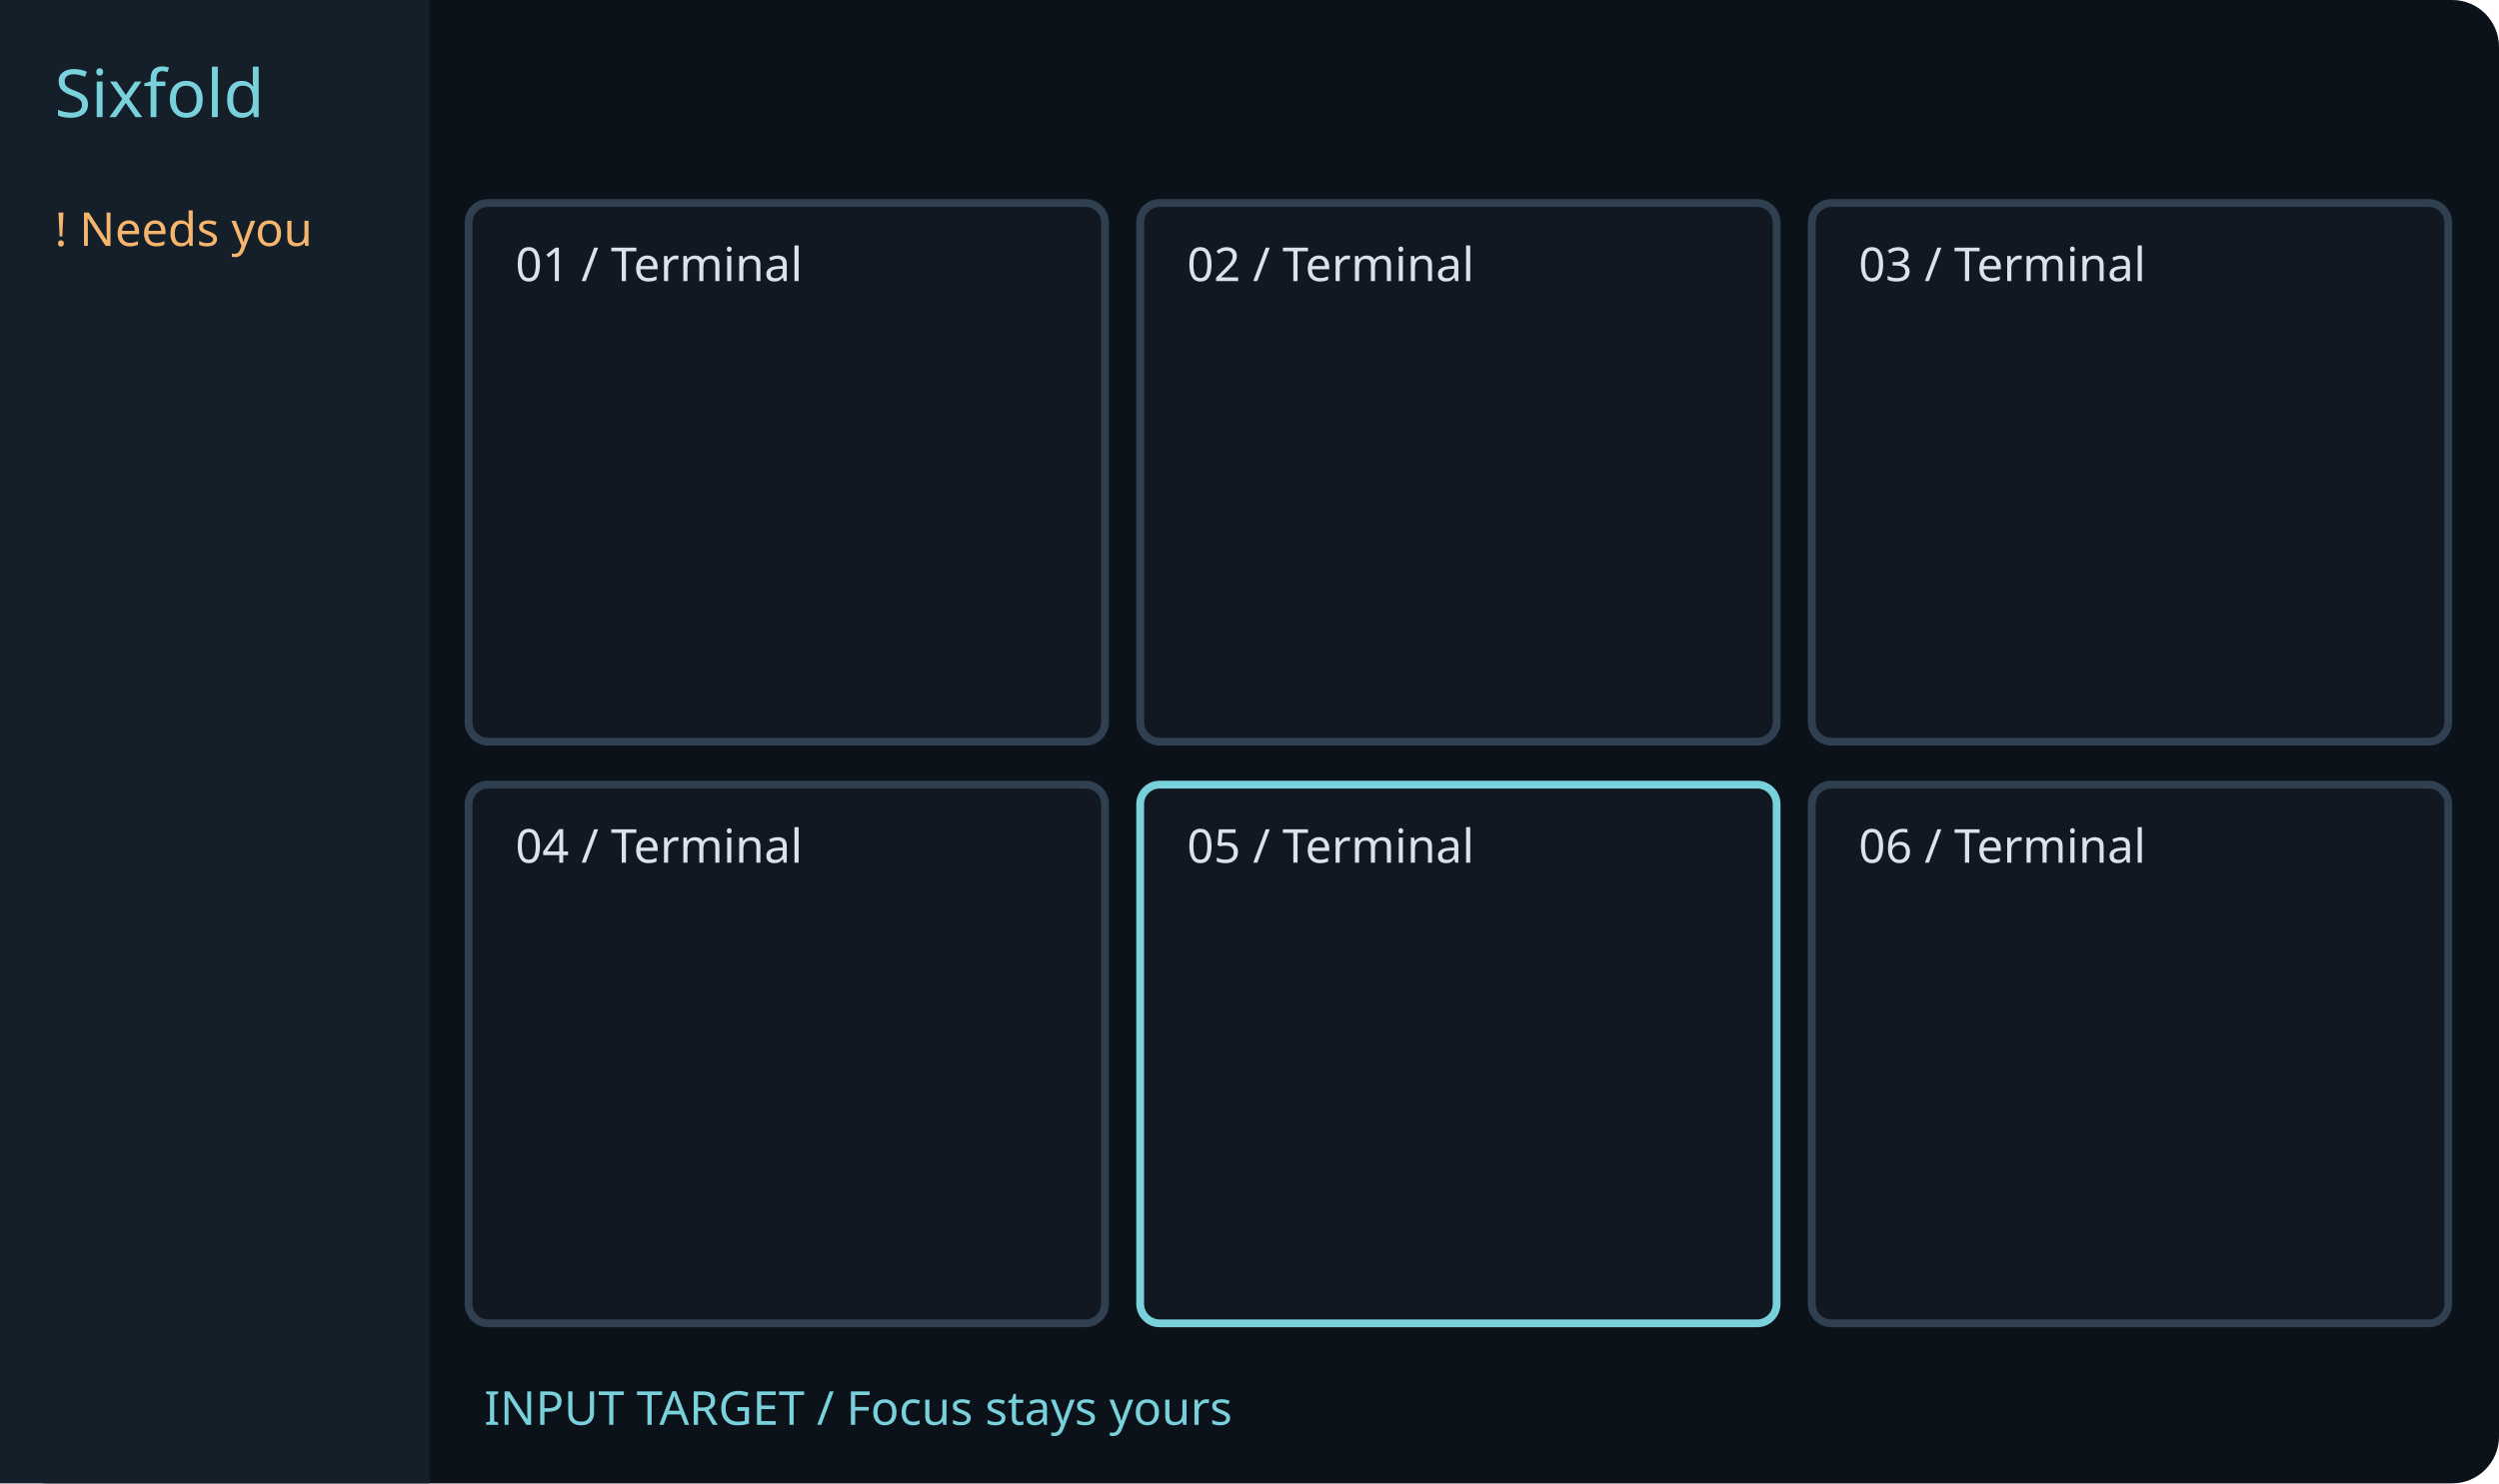
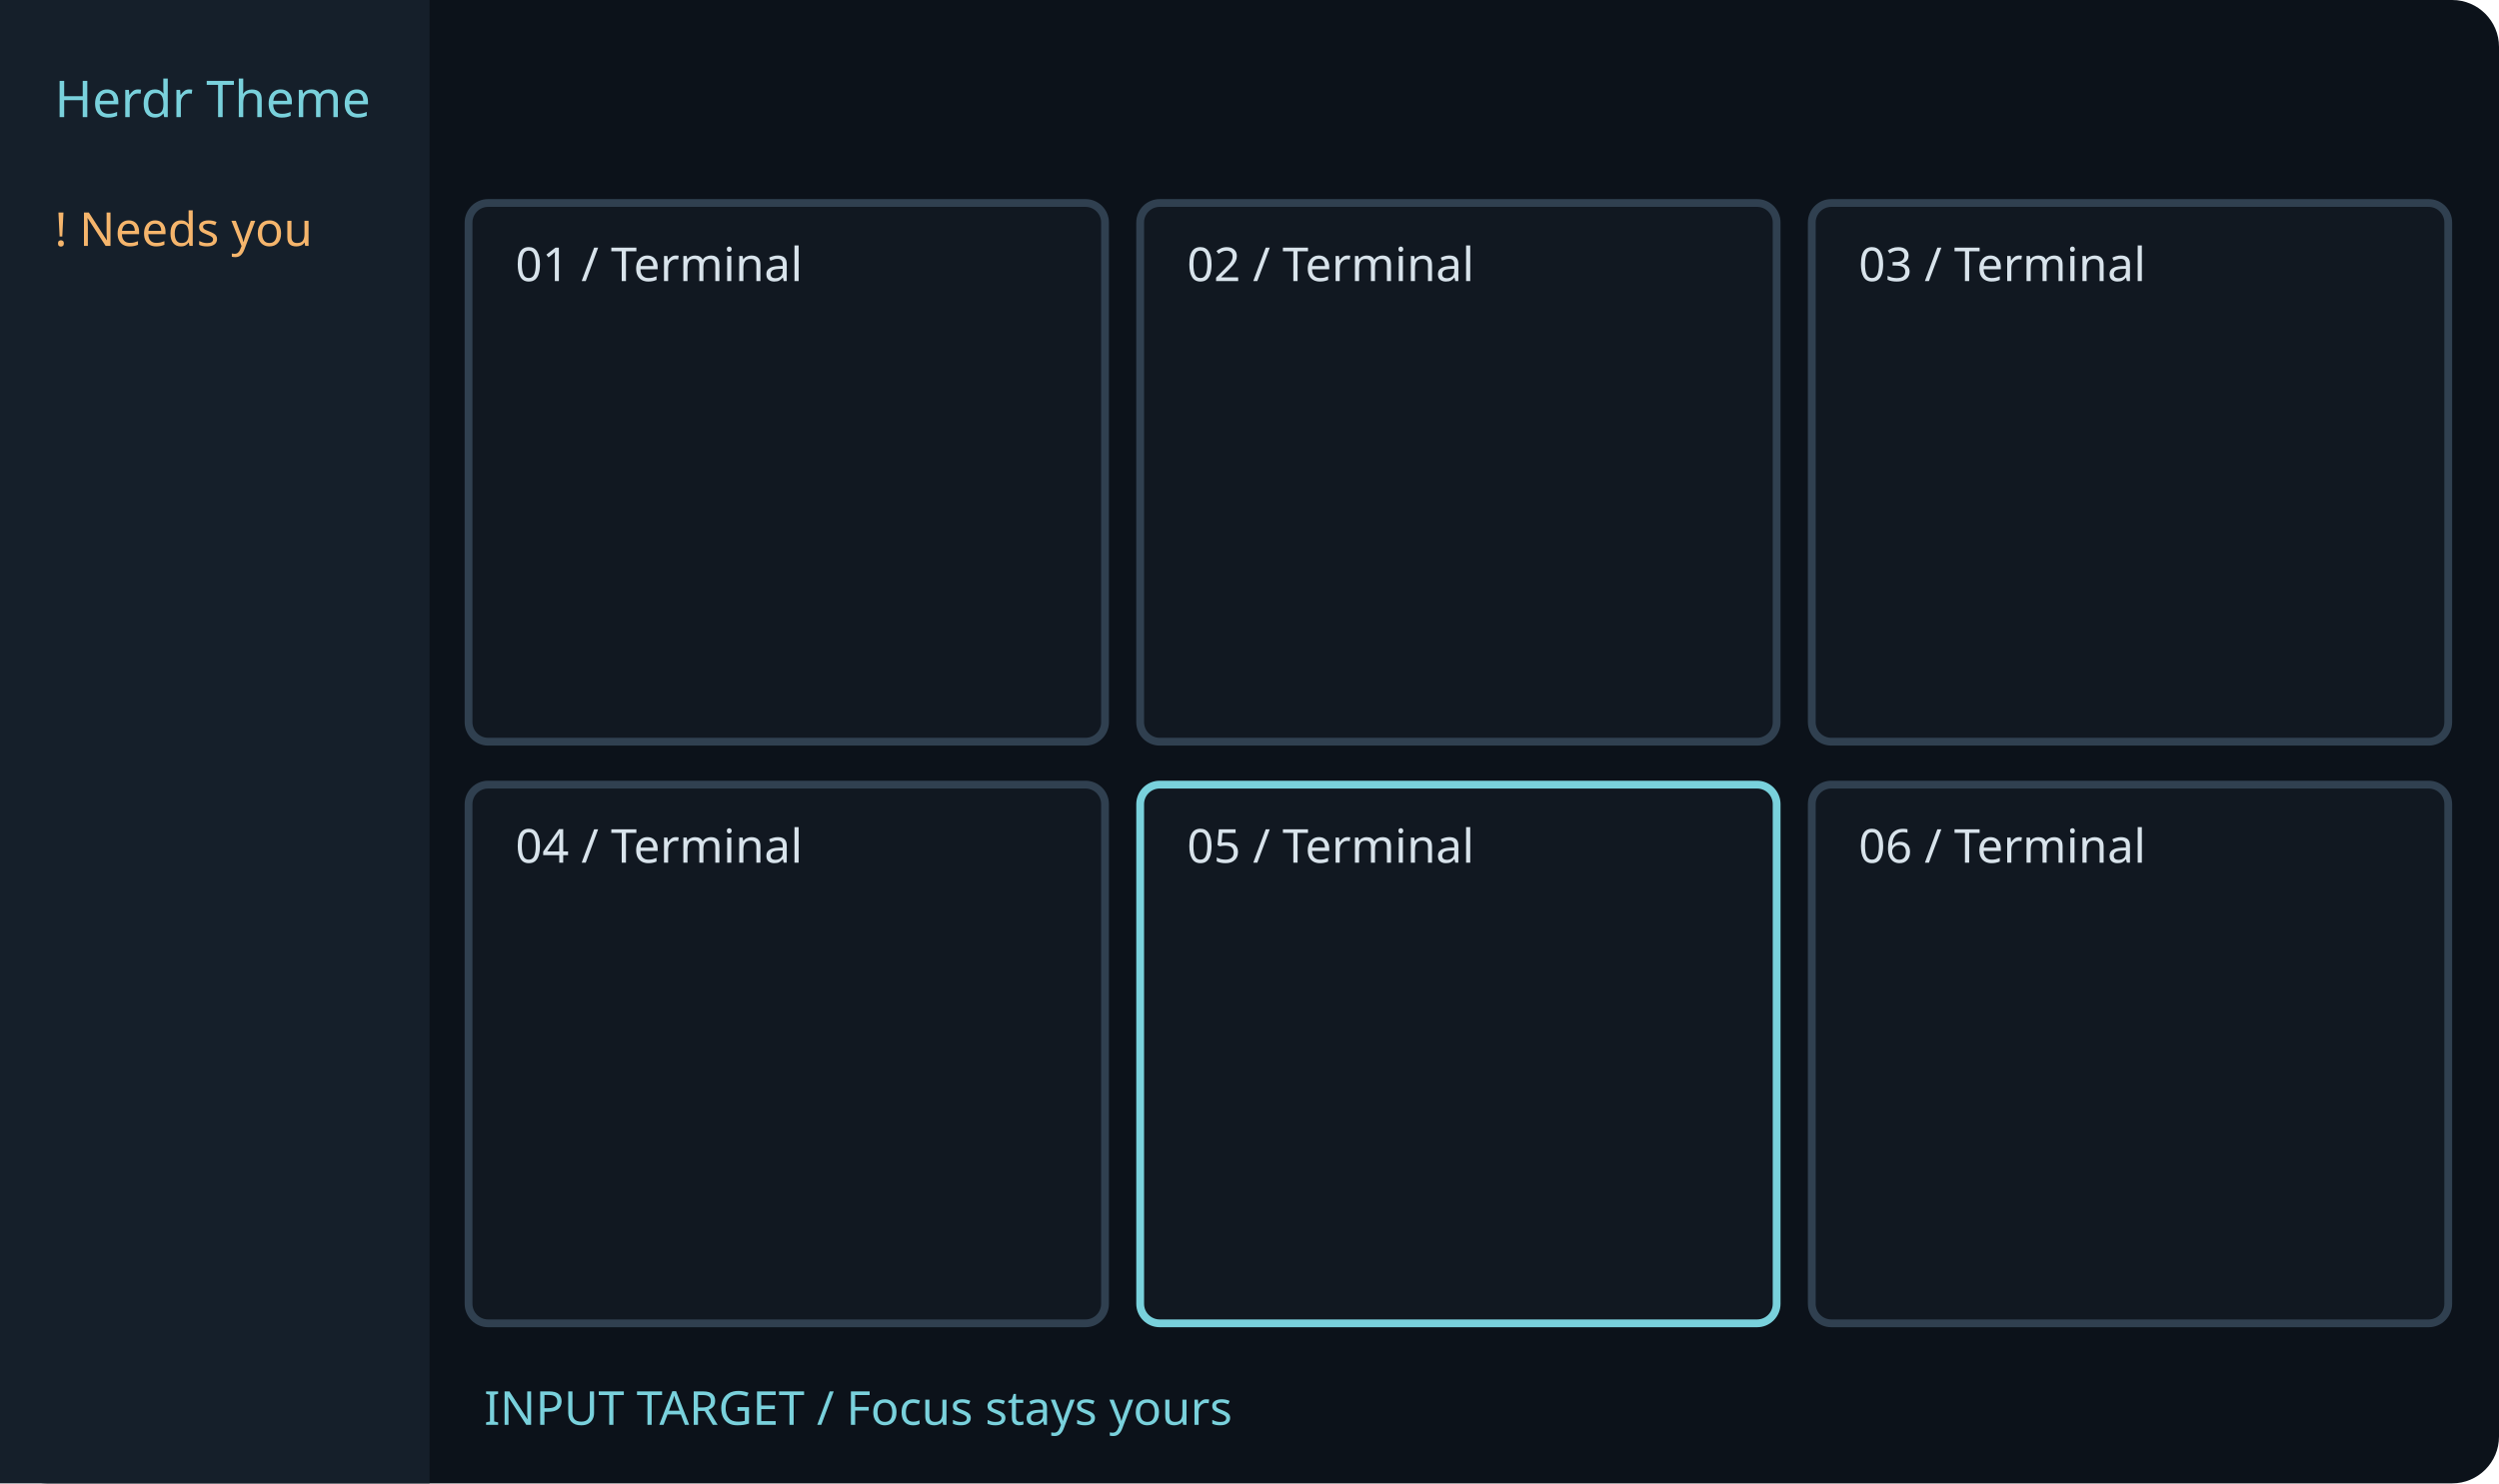
<svg xmlns="http://www.w3.org/2000/svg" width="640" height="380" viewBox="0 0 640 380">
  <rect width="640" height="380" rx="12" fill="#0c121a" />
  <rect x="0" y="0" width="110" height="380" fill="#151f2a" />
-   <text x="14" y="30" fill="#79d1dc" font-family="sans-serif" font-size="17">Sixfold</text>
+   <text x="14" y="30" fill="#79d1dc" font-family="sans-serif" font-size="13">Herdr Theme</text>
  <text x="14" y="63" fill="#f5b56c" font-family="sans-serif" font-size="12">! Needs you</text>
  <rect x="120" y="52" width="163" height="138" rx="5" fill="#111821" stroke="#304050" stroke-width="2" />
  <text x="132" y="72" fill="#d8e3eb" font-family="sans-serif" font-size="12">01 / Terminal</text>
  <rect x="292" y="52" width="163" height="138" rx="5" fill="#111821" stroke="#304050" stroke-width="2" />
  <text x="304" y="72" fill="#d8e3eb" font-family="sans-serif" font-size="12">02 / Terminal</text>
  <rect x="464" y="52" width="163" height="138" rx="5" fill="#111821" stroke="#304050" stroke-width="2" />
  <text x="476" y="72" fill="#d8e3eb" font-family="sans-serif" font-size="12">03 / Terminal</text>
  <rect x="120" y="201" width="163" height="138" rx="5" fill="#111821" stroke="#304050" stroke-width="2" />
  <text x="132" y="221" fill="#d8e3eb" font-family="sans-serif" font-size="12">04 / Terminal</text>
  <rect x="292" y="201" width="163" height="138" rx="5" fill="#111821" stroke="#79d1dc" stroke-width="2" />
  <text x="304" y="221" fill="#d8e3eb" font-family="sans-serif" font-size="12">05 / Terminal</text>
  <rect x="464" y="201" width="163" height="138" rx="5" fill="#111821" stroke="#304050" stroke-width="2" />
  <text x="476" y="221" fill="#d8e3eb" font-family="sans-serif" font-size="12">06 / Terminal</text>
  <text x="124" y="365" fill="#79d1dc" font-family="sans-serif" font-size="12">INPUT TARGET / Focus stays yours</text>
</svg>
